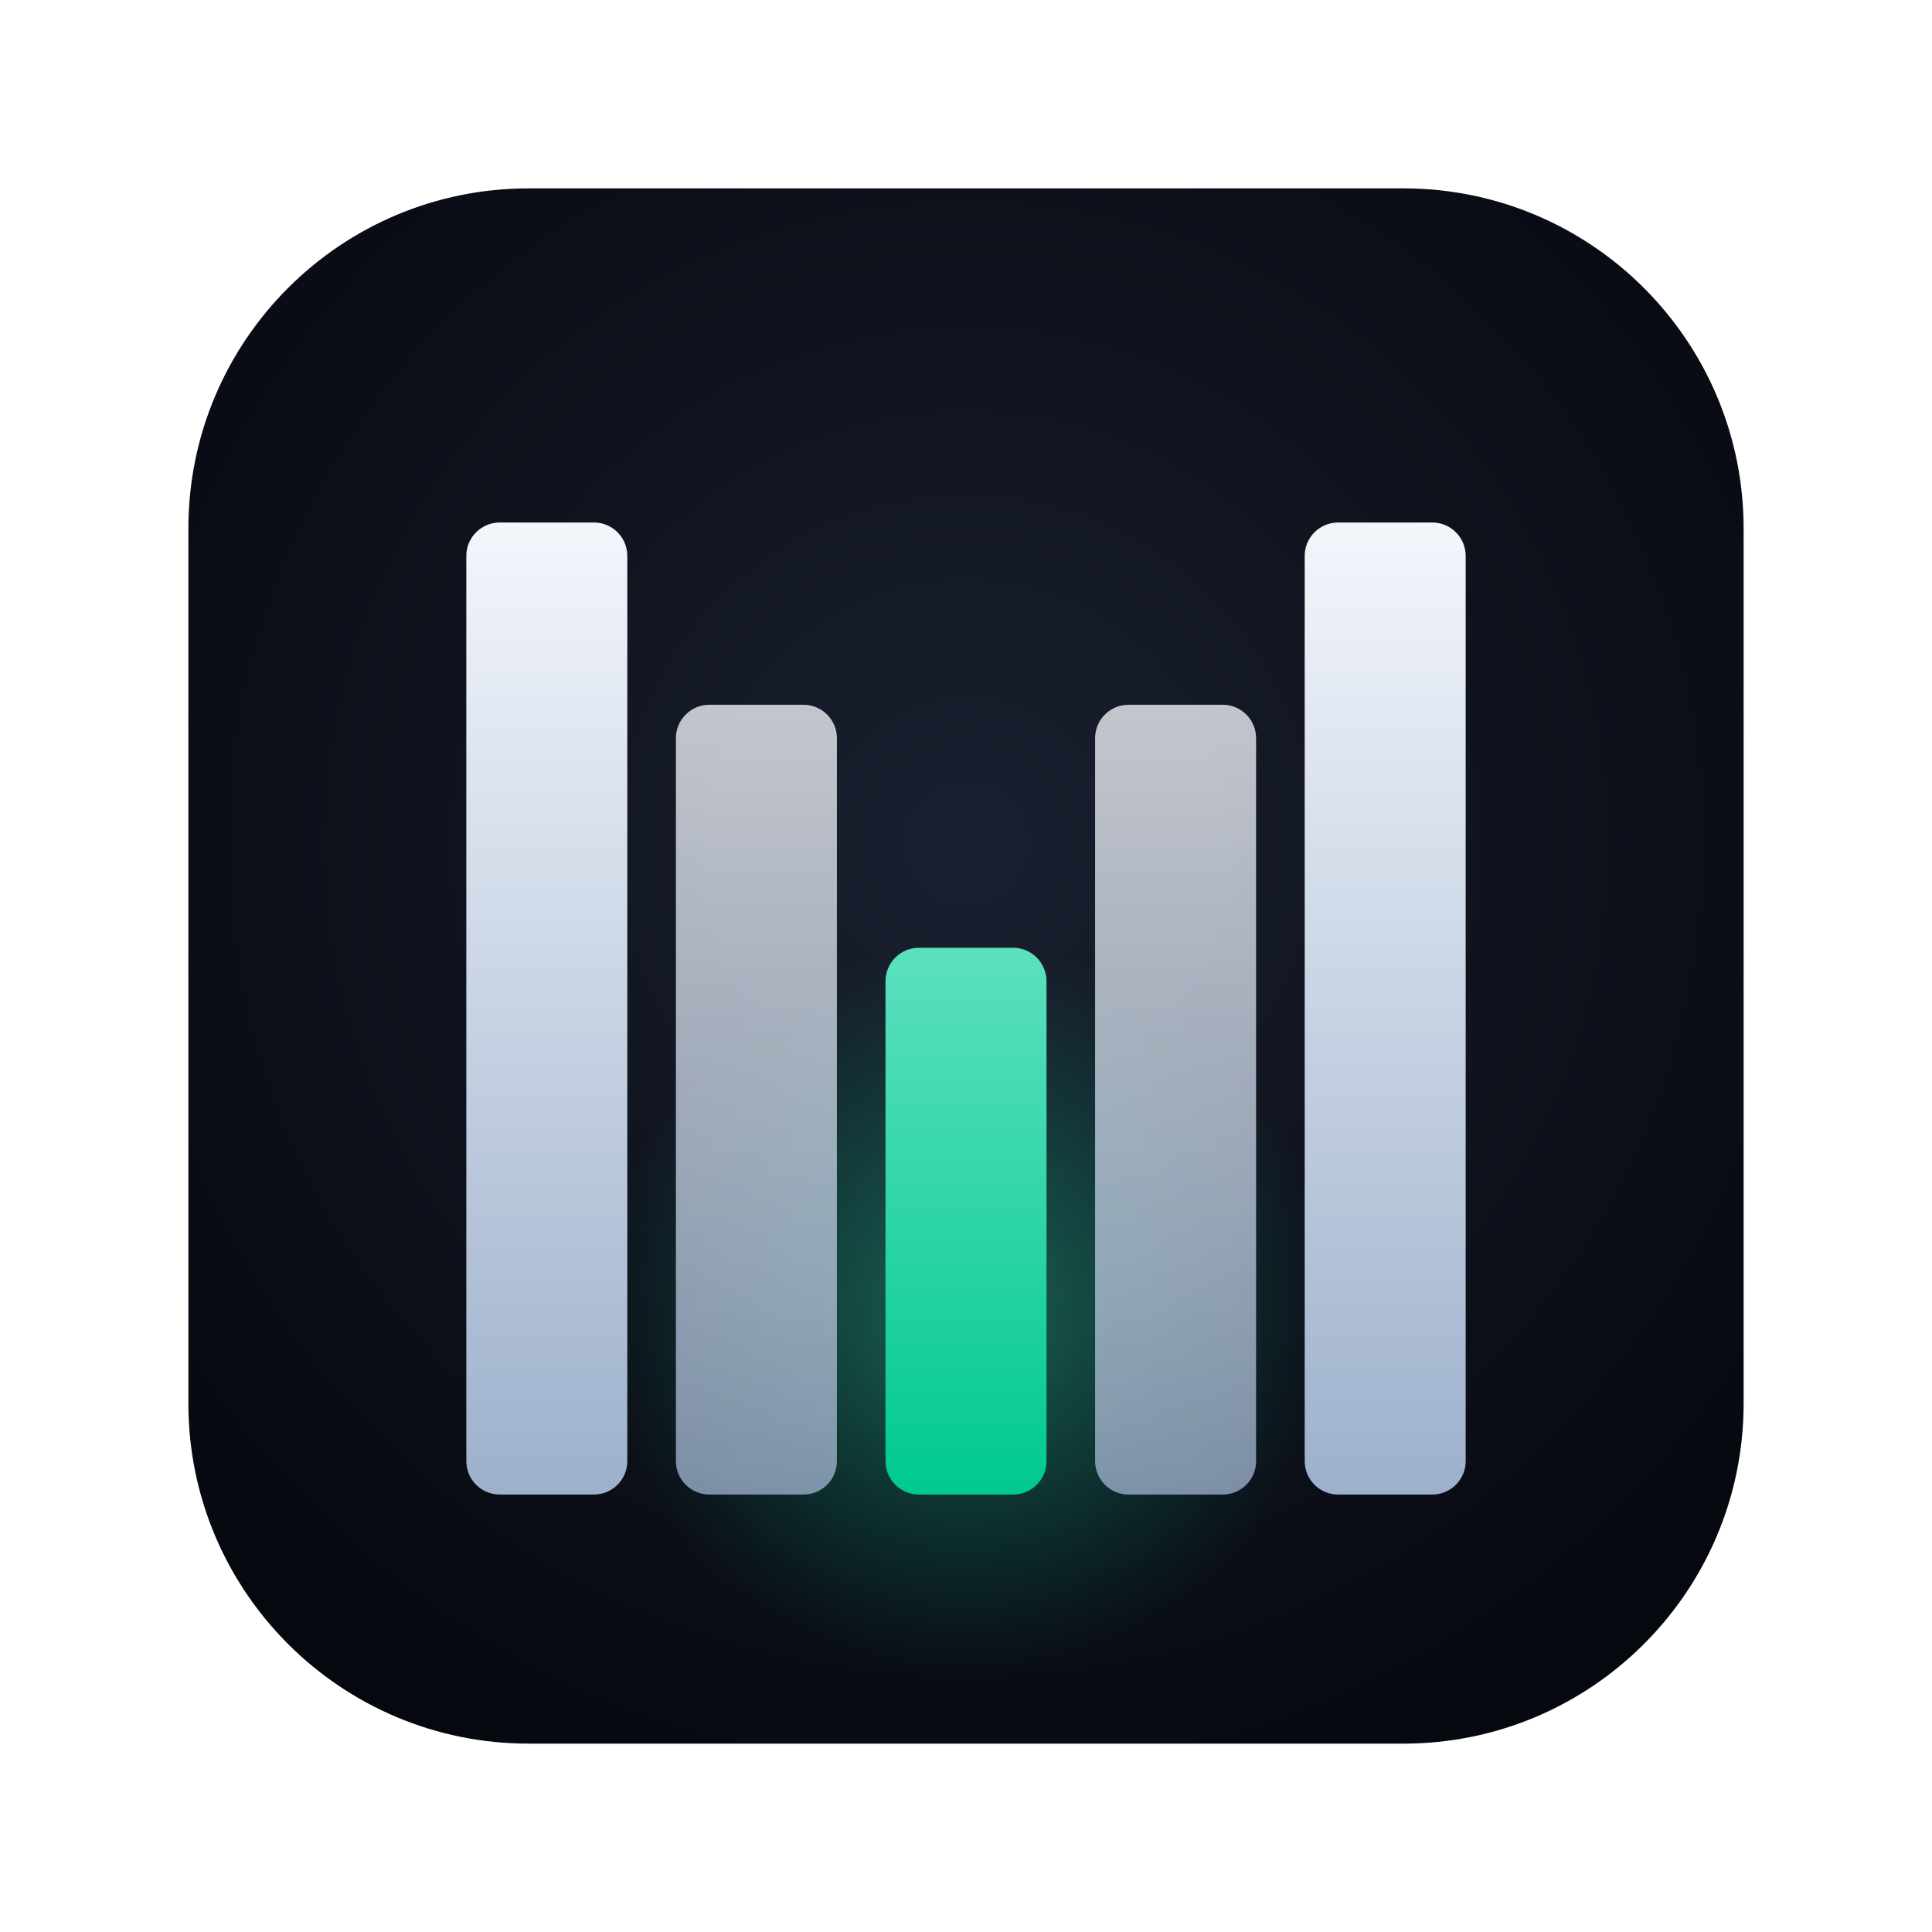
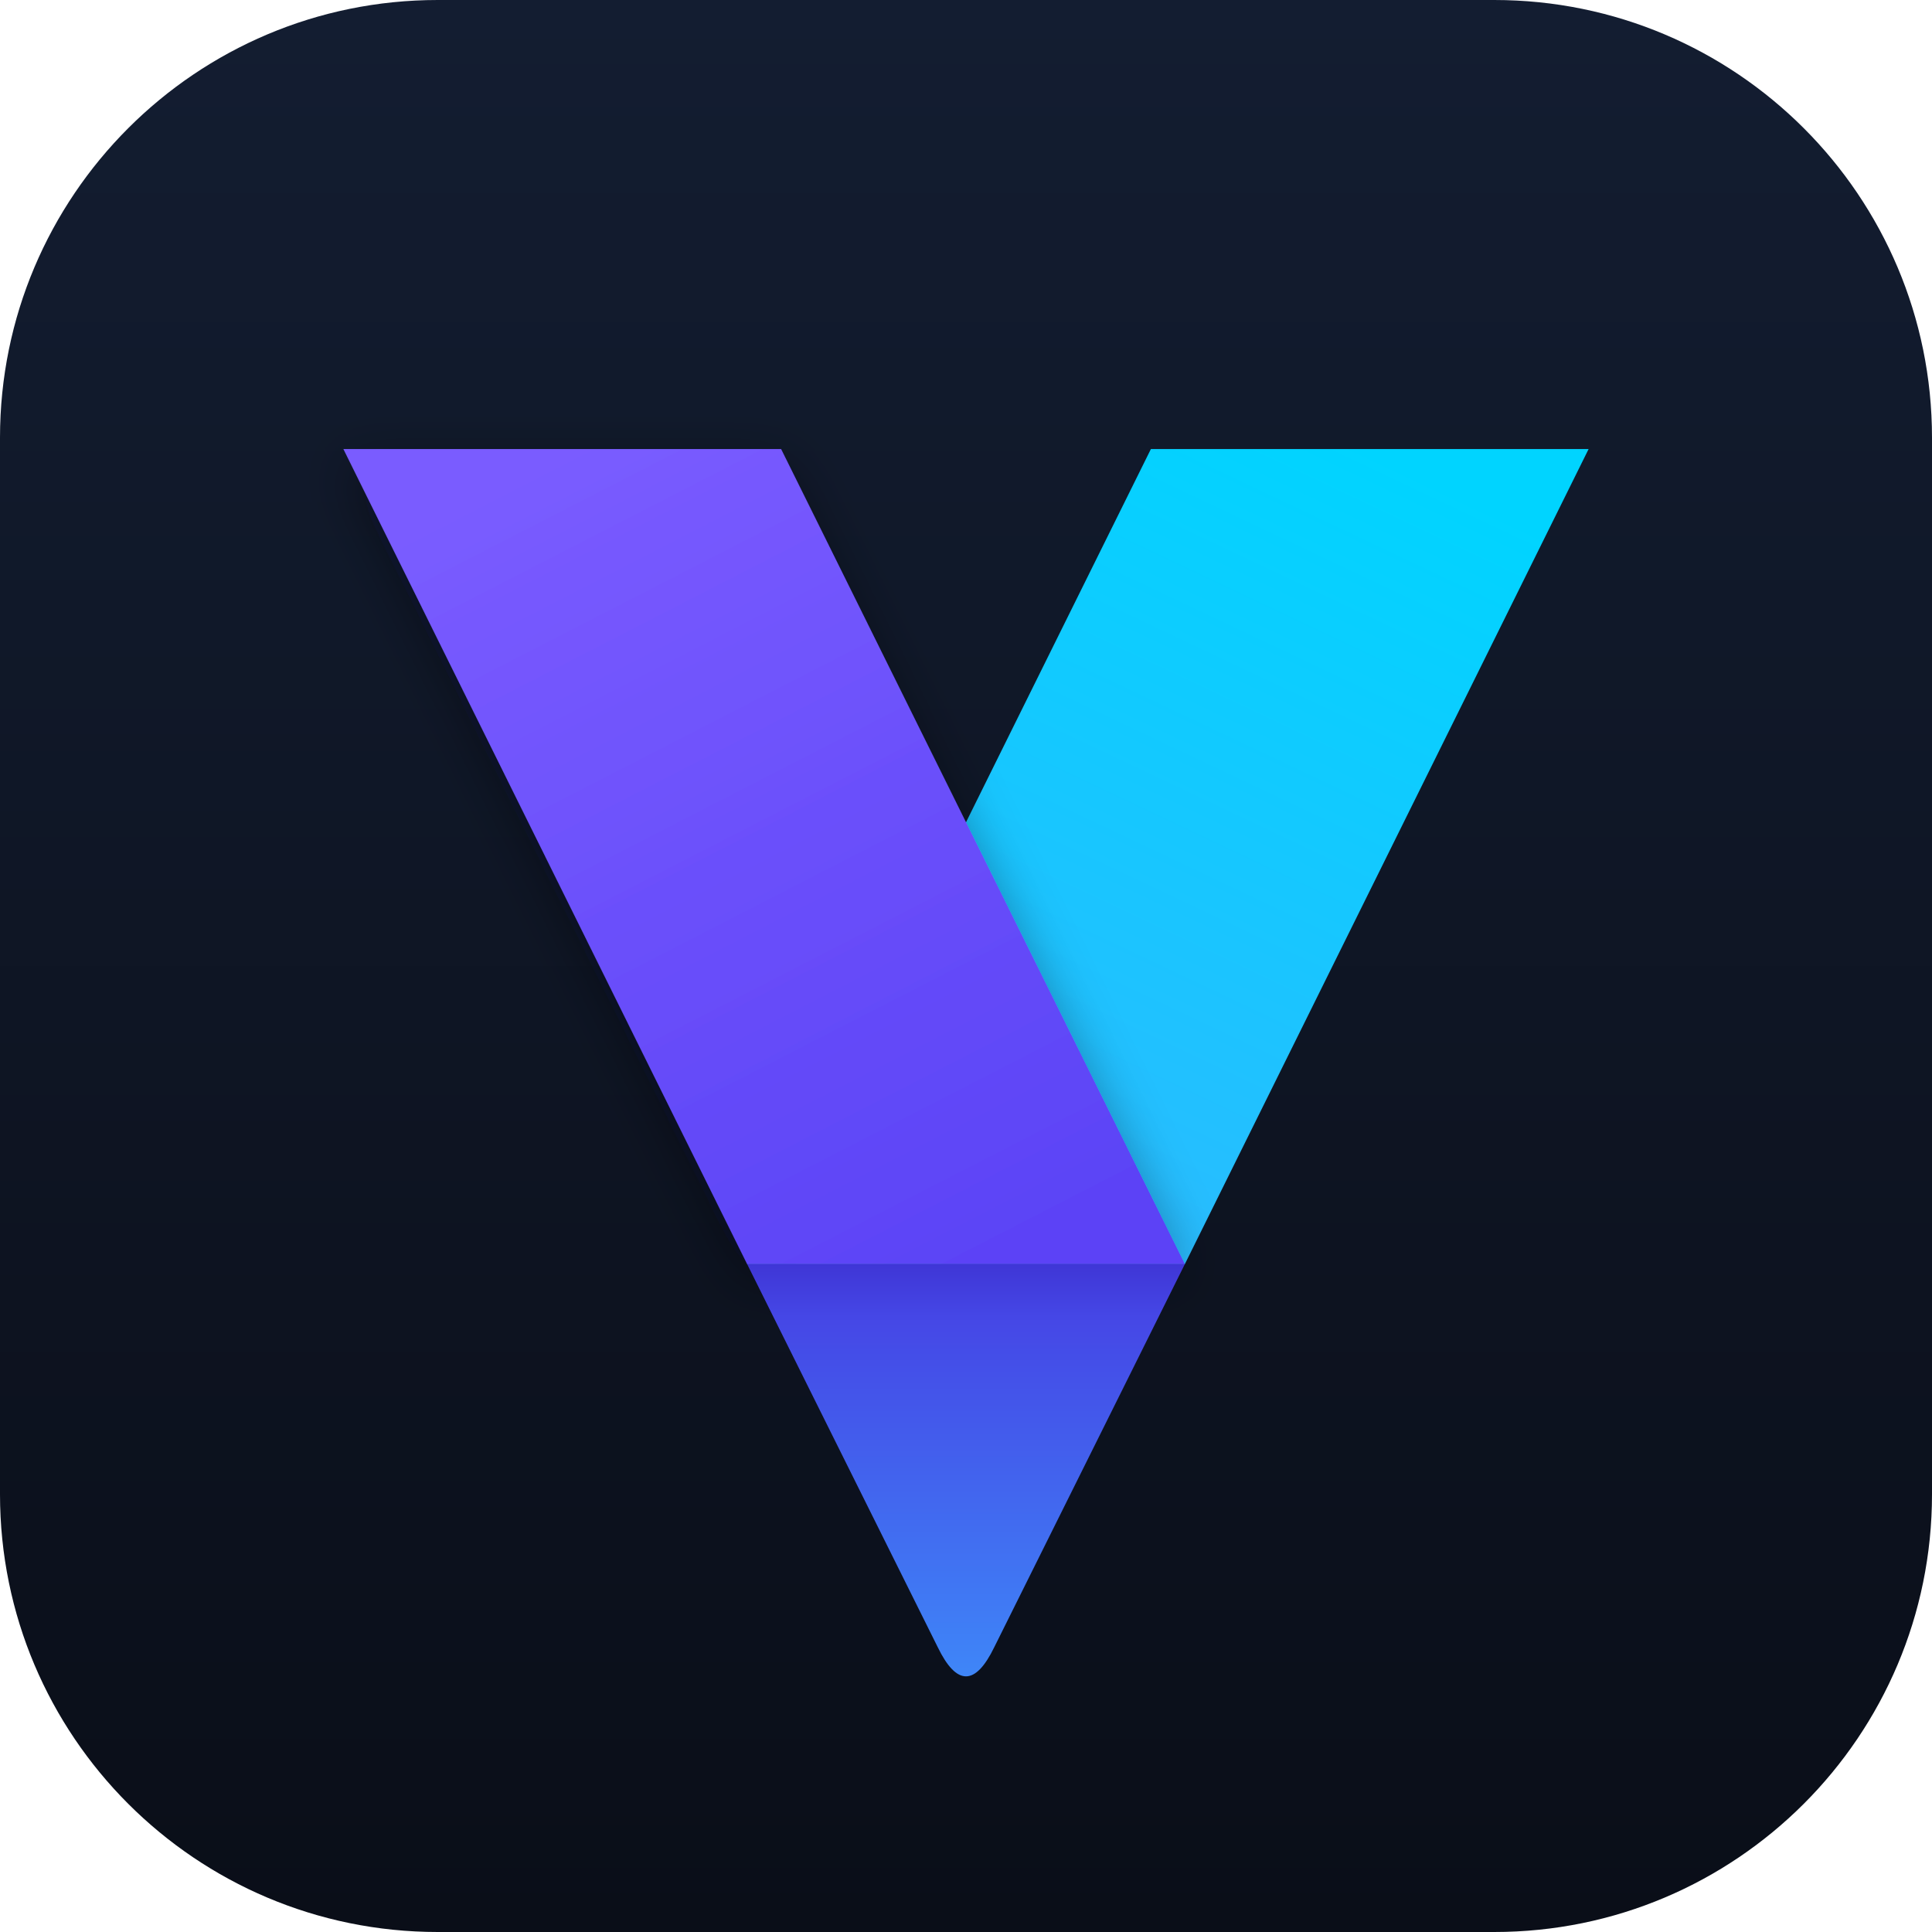
<svg xmlns="http://www.w3.org/2000/svg" viewBox="0 0 1024 1024" fill="none">
  <defs>
-     <radialGradient id="bg" cx="50%" cy="42%" r="68%">
-       <stop offset="0%" stop-color="#1A2030" />
-       <stop offset="55%" stop-color="#0E121C" />
-       <stop offset="100%" stop-color="#06080F" />
-     </radialGradient>
-     <radialGradient id="glow" cx="50%" cy="62%" r="48%">
-       <stop offset="0%" stop-color="#2BD9A3" stop-opacity="0.40" />
-       <stop offset="60%" stop-color="#00C990" stop-opacity="0" />
-     </radialGradient>
-     <linearGradient id="frost" x1="0" y1="0" x2="0" y2="1">
-       <stop offset="0%" stop-color="#F3F6FB" />
-       <stop offset="100%" stop-color="#9DB0CC" />
+     <linearGradient id="vq-tile" x1="512" y1="0" x2="512" y2="1024" gradientUnits="userSpaceOnUse">
+       <stop offset="0" stop-color="#131D31" />
+       <stop offset="1" stop-color="#0A0E18" />
    </linearGradient>
-     <linearGradient id="mint" x1="0" y1="0" x2="0" y2="1">
-       <stop offset="0%" stop-color="#5CE0BD" />
-       <stop offset="100%" stop-color="#00C990" />
+     <linearGradient id="vq-left" x1="298" y1="238" x2="520" y2="670" gradientUnits="userSpaceOnUse">
+       <stop offset="0" stop-color="#7A5CFF" />
+       <stop offset="1" stop-color="#5B43F6" />
    </linearGradient>
+     <linearGradient id="vq-right" x1="726" y1="238" x2="512" y2="690" gradientUnits="userSpaceOnUse">
+       <stop offset="0" stop-color="#00D4FF" />
+       <stop offset="1" stop-color="#30B8FF" />
+     </linearGradient>
+     <linearGradient id="vq-fold" x1="512" y1="670" x2="512" y2="904" gradientUnits="userSpaceOnUse">
+       <stop offset="0" stop-color="#3F36D6" />
+       <stop offset="0.12" stop-color="#4547E6" />
+       <stop offset="1" stop-color="#3E8BF9" />
+     </linearGradient>
+     <filter id="vq-shadow" x="-20%" y="-20%" width="140%" height="140%">
+       <feDropShadow dx="0" dy="8" stdDeviation="14" flood-color="#060A14" flood-opacity="0.38" />
+     </filter>
  </defs>
-   <g transform="translate(512 512) scale(0.805) translate(-512 -512)">
-     <rect width="1024" height="1024" rx="224" fill="url(#bg)" />
-     <circle cx="512" cy="640" r="420" fill="url(#glow)" />
-     <g>
-       <rect x="183" y="220" width="106" height="640" rx="22" fill="url(#frost)" />
-       <rect x="321" y="340" width="106" height="520" rx="22" fill="url(#frost)" opacity="0.78" />
-       <rect x="459" y="500" width="106" height="360" rx="22" fill="url(#mint)" />
-       <rect x="597" y="340" width="106" height="520" rx="22" fill="url(#frost)" opacity="0.78" />
-       <rect x="735" y="220" width="106" height="640" rx="22" fill="url(#frost)" />
-     </g>
-   </g>
+   <rect width="1024" height="1024" rx="232" fill="url(#vq-tile)" />
+   <polygon points="610,238 842,238 628,670 396,670" fill="url(#vq-right)" />
+   <polygon points="182,238 414,238 628,670 396,670" fill="url(#vq-left)" filter="url(#vq-shadow)" />
+   <path d="M396 670 H628 L527 873 Q512 904 497 873 Z" fill="url(#vq-fold)" />
</svg>
